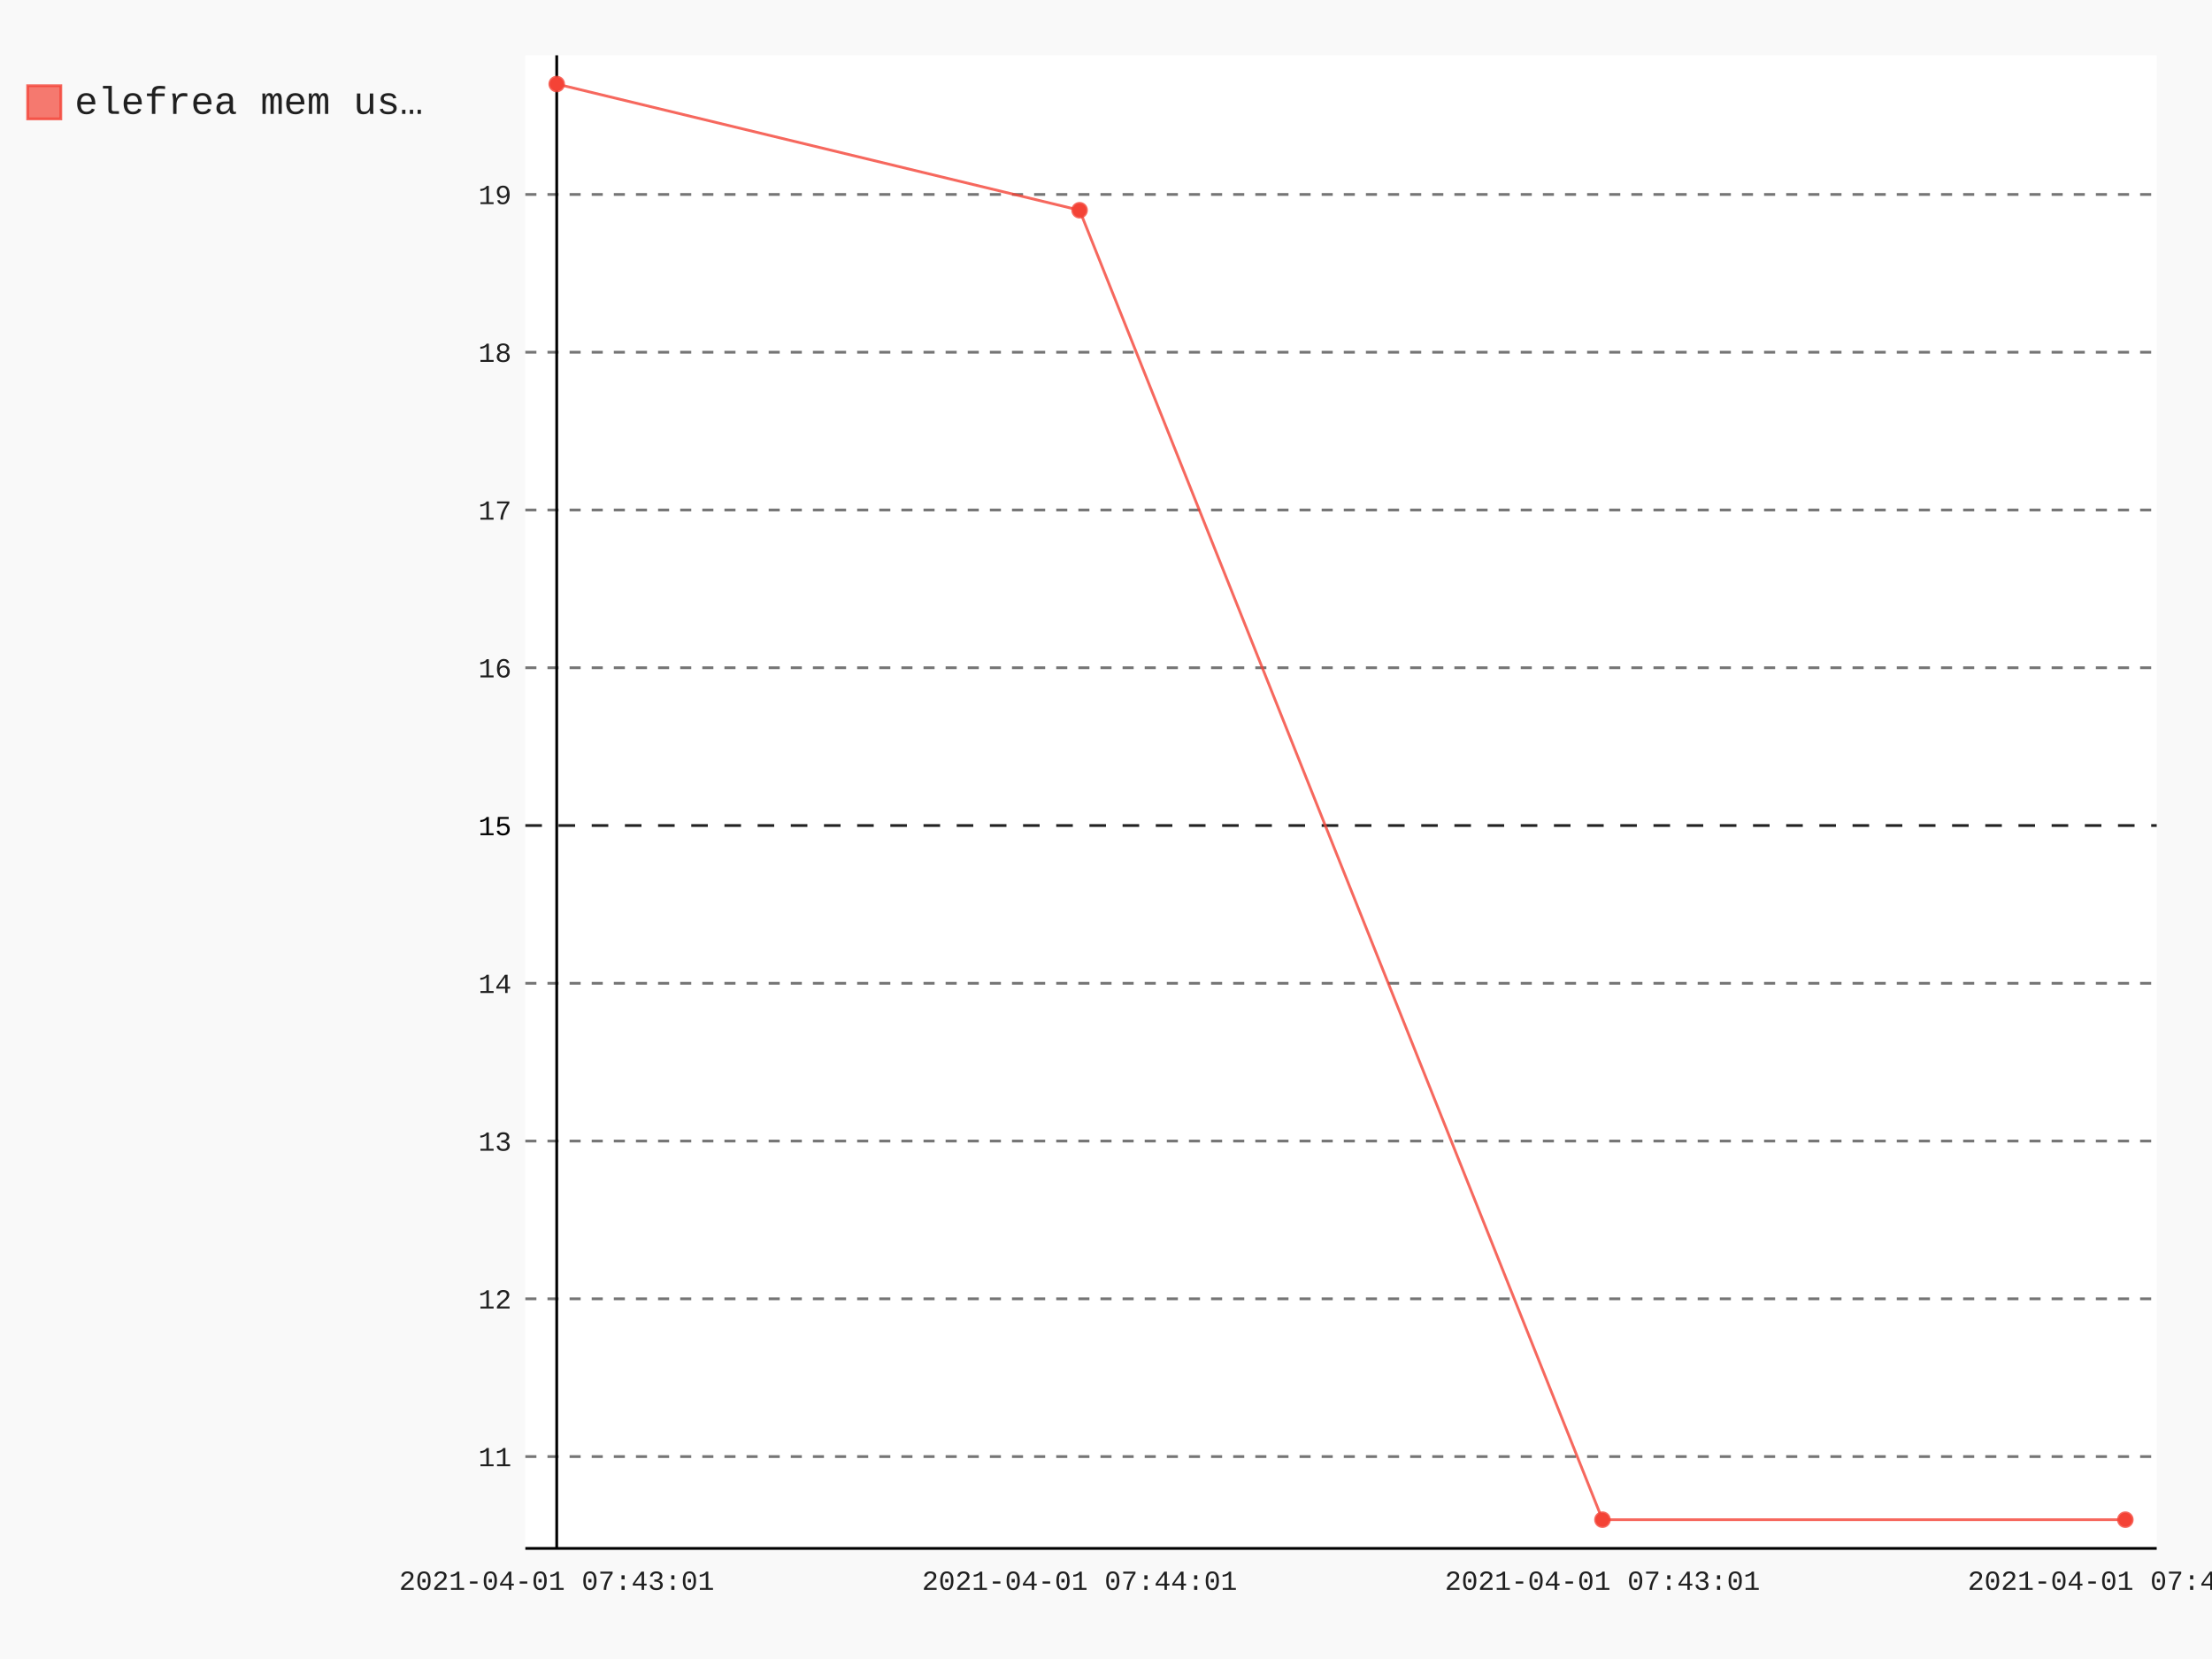
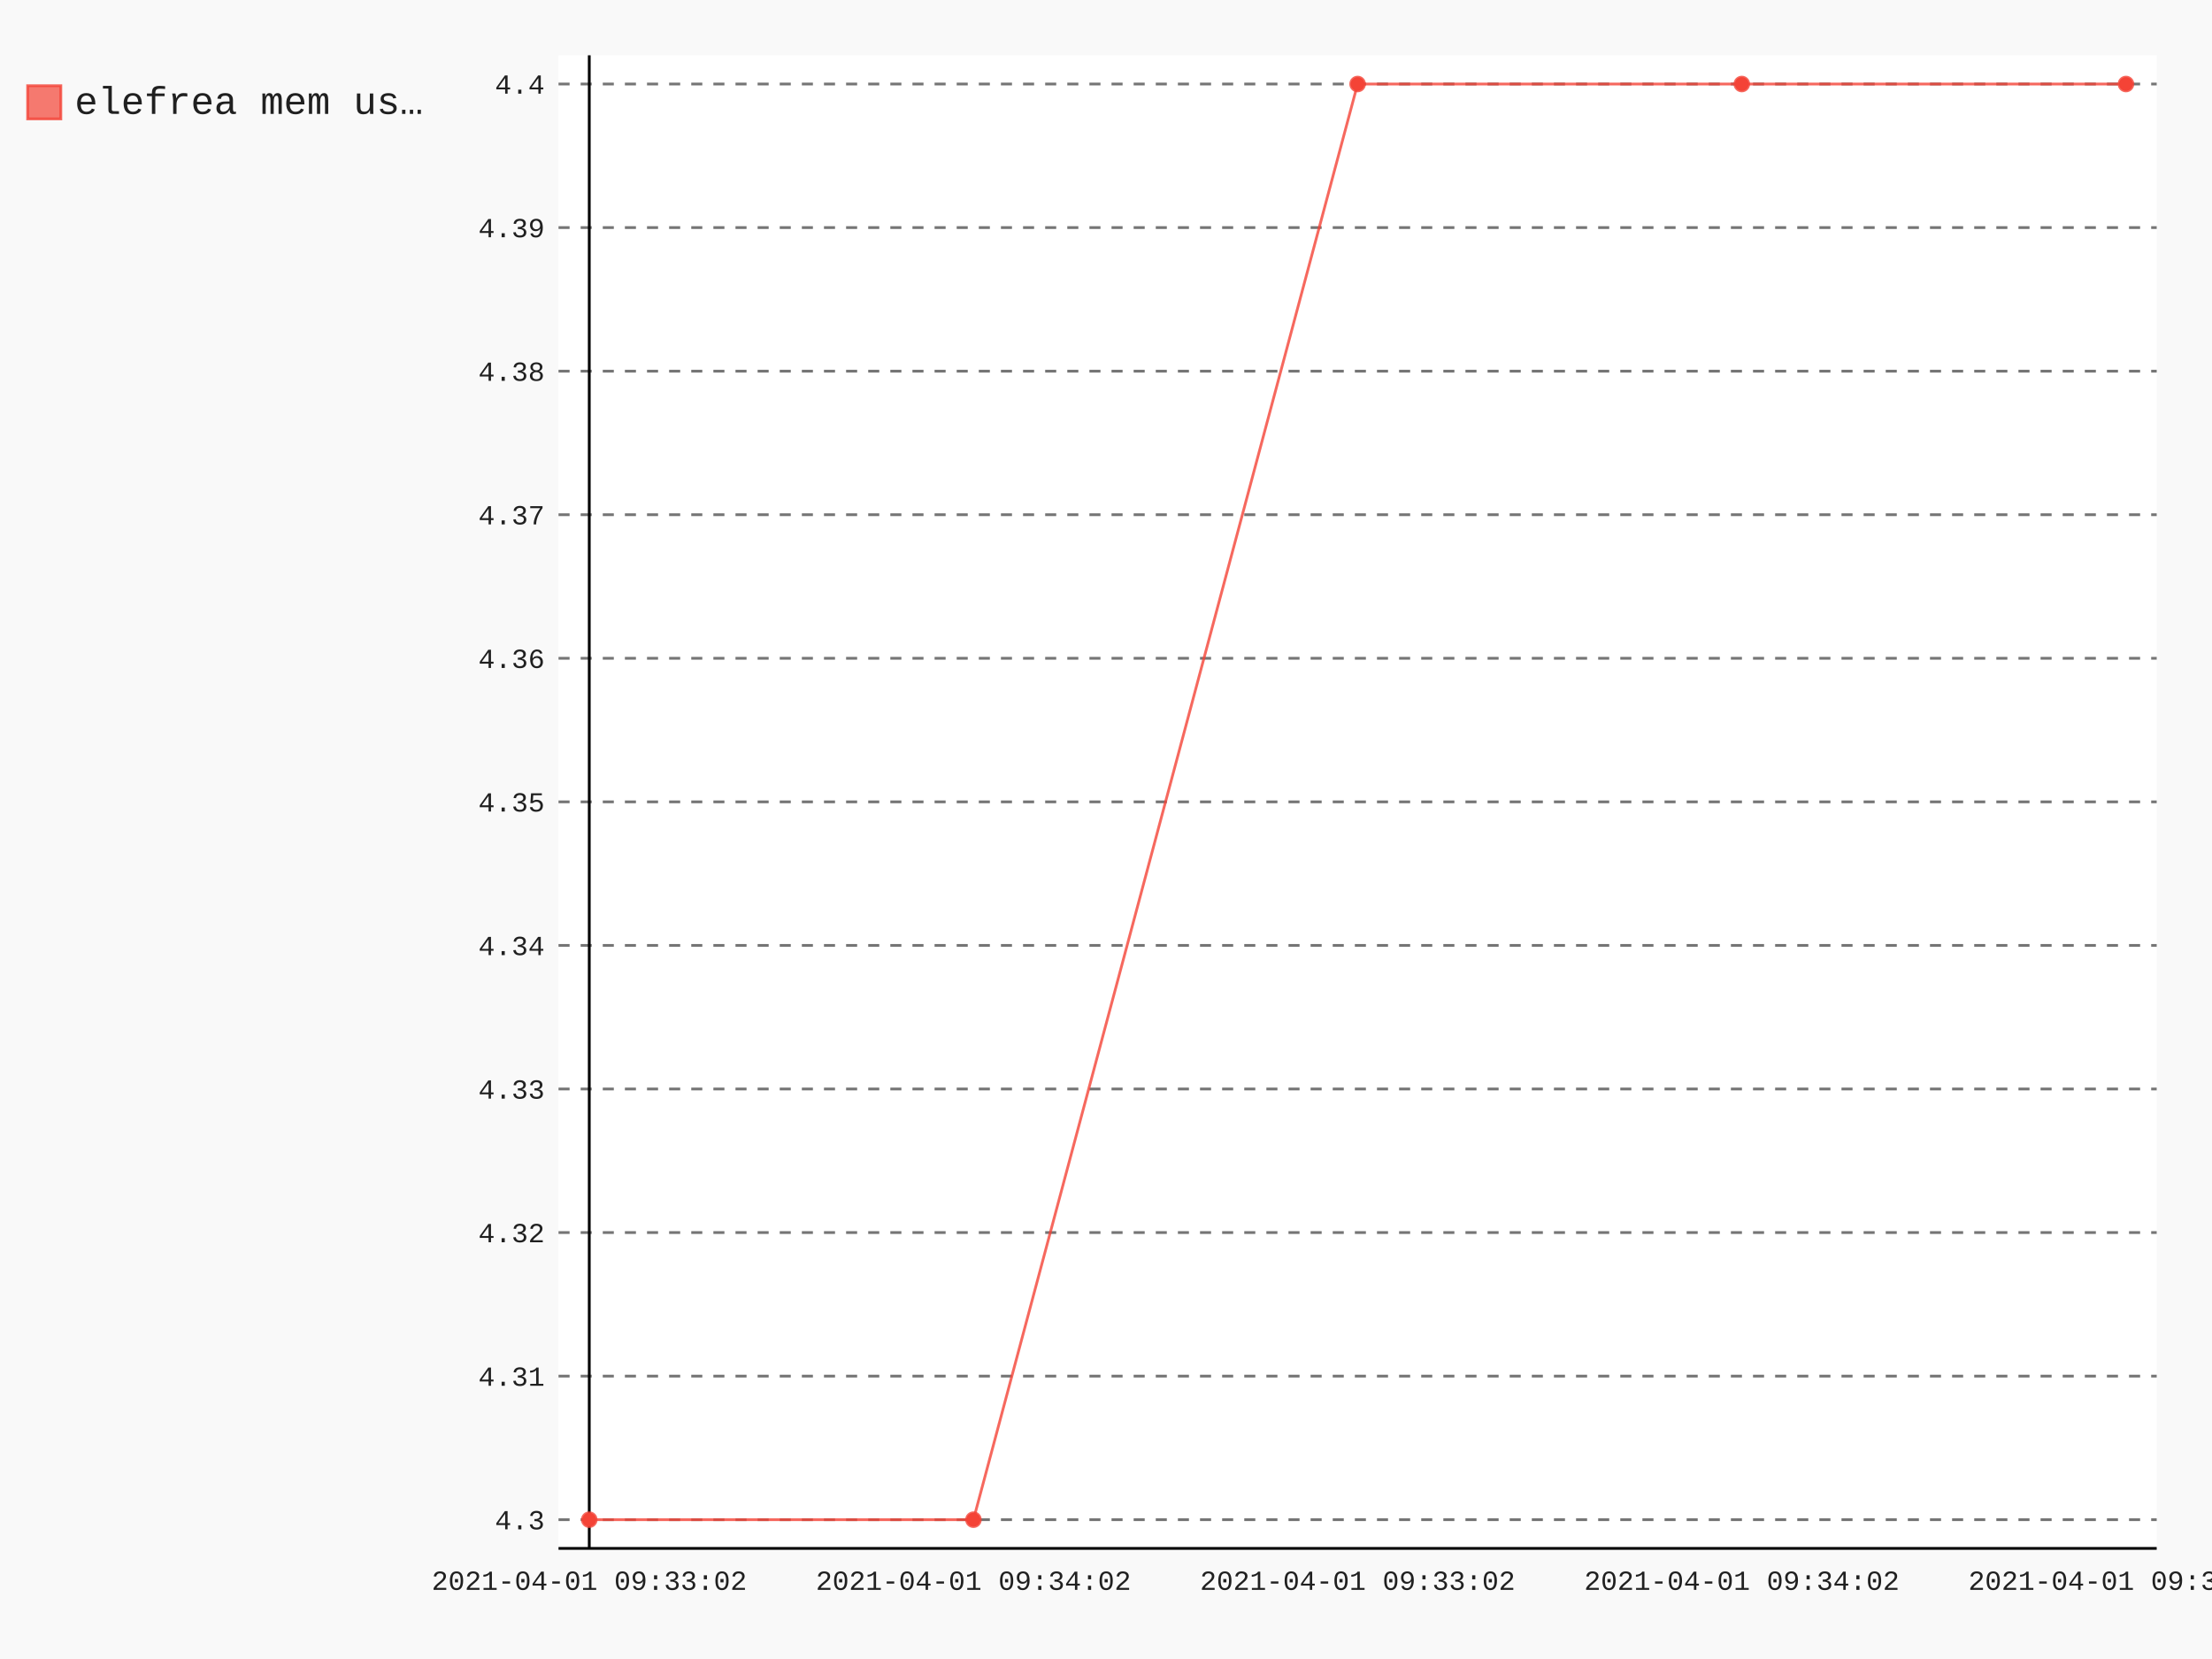
- <svg xmlns="http://www.w3.org/2000/svg" id="chart-65660664-d650-45e8-8981-239983787b6a" class="pygal-chart" viewBox="0 0 800 600">
+ <svg xmlns="http://www.w3.org/2000/svg" id="chart-1317573a-71e1-4110-af37-d05d75e69726" class="pygal-chart" viewBox="0 0 800 600">
  <defs>
-     <style type="text/css">#chart-65660664-d650-45e8-8981-239983787b6a{-webkit-user-select:none;-webkit-font-smoothing:antialiased;font-family:Consolas,"Liberation Mono",Menlo,Courier,monospace}#chart-65660664-d650-45e8-8981-239983787b6a .title{font-family:Consolas,"Liberation Mono",Menlo,Courier,monospace;font-size:16px}#chart-65660664-d650-45e8-8981-239983787b6a .legends .legend text{font-family:Consolas,"Liberation Mono",Menlo,Courier,monospace;font-size:14px}#chart-65660664-d650-45e8-8981-239983787b6a .axis text{font-family:Consolas,"Liberation Mono",Menlo,Courier,monospace;font-size:10px}#chart-65660664-d650-45e8-8981-239983787b6a .axis text.major{font-family:Consolas,"Liberation Mono",Menlo,Courier,monospace;font-size:10px}#chart-65660664-d650-45e8-8981-239983787b6a .text-overlay text.value{font-family:Consolas,"Liberation Mono",Menlo,Courier,monospace;font-size:16px}#chart-65660664-d650-45e8-8981-239983787b6a .text-overlay text.label{font-family:Consolas,"Liberation Mono",Menlo,Courier,monospace;font-size:10px}#chart-65660664-d650-45e8-8981-239983787b6a .tooltip{font-family:Consolas,"Liberation Mono",Menlo,Courier,monospace;font-size:14px}#chart-65660664-d650-45e8-8981-239983787b6a text.no_data{font-family:Consolas,"Liberation Mono",Menlo,Courier,monospace;font-size:64px}
- #chart-65660664-d650-45e8-8981-239983787b6a{background-color:rgba(249,249,249,1)}#chart-65660664-d650-45e8-8981-239983787b6a path,#chart-65660664-d650-45e8-8981-239983787b6a line,#chart-65660664-d650-45e8-8981-239983787b6a rect,#chart-65660664-d650-45e8-8981-239983787b6a circle{-webkit-transition:150ms;-moz-transition:150ms;transition:150ms}#chart-65660664-d650-45e8-8981-239983787b6a .graph &gt; .background{fill:rgba(249,249,249,1)}#chart-65660664-d650-45e8-8981-239983787b6a .plot &gt; .background{fill:rgba(255,255,255,1)}#chart-65660664-d650-45e8-8981-239983787b6a .graph{fill:rgba(0,0,0,.87)}#chart-65660664-d650-45e8-8981-239983787b6a text.no_data{fill:rgba(0,0,0,1)}#chart-65660664-d650-45e8-8981-239983787b6a .title{fill:rgba(0,0,0,1)}#chart-65660664-d650-45e8-8981-239983787b6a .legends .legend text{fill:rgba(0,0,0,.87)}#chart-65660664-d650-45e8-8981-239983787b6a .legends .legend:hover text{fill:rgba(0,0,0,1)}#chart-65660664-d650-45e8-8981-239983787b6a .axis .line{stroke:rgba(0,0,0,1)}#chart-65660664-d650-45e8-8981-239983787b6a .axis .guide.line{stroke:rgba(0,0,0,.54)}#chart-65660664-d650-45e8-8981-239983787b6a .axis .major.line{stroke:rgba(0,0,0,.87)}#chart-65660664-d650-45e8-8981-239983787b6a .axis text.major{fill:rgba(0,0,0,1)}#chart-65660664-d650-45e8-8981-239983787b6a .axis.y .guides:hover .guide.line,#chart-65660664-d650-45e8-8981-239983787b6a .line-graph .axis.x .guides:hover .guide.line,#chart-65660664-d650-45e8-8981-239983787b6a .stackedline-graph .axis.x .guides:hover .guide.line,#chart-65660664-d650-45e8-8981-239983787b6a .xy-graph .axis.x .guides:hover .guide.line{stroke:rgba(0,0,0,1)}#chart-65660664-d650-45e8-8981-239983787b6a .axis .guides:hover text{fill:rgba(0,0,0,1)}#chart-65660664-d650-45e8-8981-239983787b6a .reactive{fill-opacity:.7;stroke-opacity:.8}#chart-65660664-d650-45e8-8981-239983787b6a .ci{stroke:rgba(0,0,0,.87)}#chart-65660664-d650-45e8-8981-239983787b6a .reactive.active,#chart-65660664-d650-45e8-8981-239983787b6a .active .reactive{fill-opacity:.8;stroke-opacity:.9;stroke-width:4}#chart-65660664-d650-45e8-8981-239983787b6a .ci .reactive.active{stroke-width:1.5}#chart-65660664-d650-45e8-8981-239983787b6a .series text{fill:rgba(0,0,0,1)}#chart-65660664-d650-45e8-8981-239983787b6a .tooltip rect{fill:rgba(255,255,255,1);stroke:rgba(0,0,0,1);-webkit-transition:opacity 150ms;-moz-transition:opacity 150ms;transition:opacity 150ms}#chart-65660664-d650-45e8-8981-239983787b6a .tooltip .label{fill:rgba(0,0,0,.87)}#chart-65660664-d650-45e8-8981-239983787b6a .tooltip .label{fill:rgba(0,0,0,.87)}#chart-65660664-d650-45e8-8981-239983787b6a .tooltip .legend{font-size:.8em;fill:rgba(0,0,0,.54)}#chart-65660664-d650-45e8-8981-239983787b6a .tooltip .x_label{font-size:.6em;fill:rgba(0,0,0,1)}#chart-65660664-d650-45e8-8981-239983787b6a .tooltip .xlink{font-size:.5em;text-decoration:underline}#chart-65660664-d650-45e8-8981-239983787b6a .tooltip .value{font-size:1.5em}#chart-65660664-d650-45e8-8981-239983787b6a .bound{font-size:.5em}#chart-65660664-d650-45e8-8981-239983787b6a .max-value{font-size:.75em;fill:rgba(0,0,0,.54)}#chart-65660664-d650-45e8-8981-239983787b6a .map-element{fill:rgba(255,255,255,1);stroke:rgba(0,0,0,.54) !important}#chart-65660664-d650-45e8-8981-239983787b6a .map-element .reactive{fill-opacity:inherit;stroke-opacity:inherit}#chart-65660664-d650-45e8-8981-239983787b6a .color-0,#chart-65660664-d650-45e8-8981-239983787b6a .color-0 a:visited{stroke:#F44336;fill:#F44336}#chart-65660664-d650-45e8-8981-239983787b6a .text-overlay .color-0 text{fill:black}
- #chart-65660664-d650-45e8-8981-239983787b6a text.no_data{text-anchor:middle}#chart-65660664-d650-45e8-8981-239983787b6a .guide.line{fill:none}#chart-65660664-d650-45e8-8981-239983787b6a .centered{text-anchor:middle}#chart-65660664-d650-45e8-8981-239983787b6a .title{text-anchor:middle}#chart-65660664-d650-45e8-8981-239983787b6a .legends .legend text{fill-opacity:1}#chart-65660664-d650-45e8-8981-239983787b6a .axis.x text{text-anchor:middle}#chart-65660664-d650-45e8-8981-239983787b6a .axis.x:not(.web) text[transform]{text-anchor:start}#chart-65660664-d650-45e8-8981-239983787b6a .axis.x:not(.web) text[transform].backwards{text-anchor:end}#chart-65660664-d650-45e8-8981-239983787b6a .axis.y text{text-anchor:end}#chart-65660664-d650-45e8-8981-239983787b6a .axis.y text[transform].backwards{text-anchor:start}#chart-65660664-d650-45e8-8981-239983787b6a .axis.y2 text{text-anchor:start}#chart-65660664-d650-45e8-8981-239983787b6a .axis.y2 text[transform].backwards{text-anchor:end}#chart-65660664-d650-45e8-8981-239983787b6a .axis .guide.line{stroke-dasharray:4,4}#chart-65660664-d650-45e8-8981-239983787b6a .axis .major.guide.line{stroke-dasharray:6,6}#chart-65660664-d650-45e8-8981-239983787b6a .horizontal .axis.y .guide.line,#chart-65660664-d650-45e8-8981-239983787b6a .horizontal .axis.y2 .guide.line,#chart-65660664-d650-45e8-8981-239983787b6a .vertical .axis.x .guide.line{opacity:0}#chart-65660664-d650-45e8-8981-239983787b6a .horizontal .axis.always_show .guide.line,#chart-65660664-d650-45e8-8981-239983787b6a .vertical .axis.always_show .guide.line{opacity:1 !important}#chart-65660664-d650-45e8-8981-239983787b6a .axis.y .guides:hover .guide.line,#chart-65660664-d650-45e8-8981-239983787b6a .axis.y2 .guides:hover .guide.line,#chart-65660664-d650-45e8-8981-239983787b6a .axis.x .guides:hover .guide.line{opacity:1}#chart-65660664-d650-45e8-8981-239983787b6a .axis .guides:hover text{opacity:1}#chart-65660664-d650-45e8-8981-239983787b6a .nofill{fill:none}#chart-65660664-d650-45e8-8981-239983787b6a .subtle-fill{fill-opacity:.2}#chart-65660664-d650-45e8-8981-239983787b6a .dot{stroke-width:1px;fill-opacity:1}#chart-65660664-d650-45e8-8981-239983787b6a .dot.active{stroke-width:5px}#chart-65660664-d650-45e8-8981-239983787b6a .dot.negative{fill:transparent}#chart-65660664-d650-45e8-8981-239983787b6a text,#chart-65660664-d650-45e8-8981-239983787b6a tspan{stroke:none !important}#chart-65660664-d650-45e8-8981-239983787b6a .series text.active{opacity:1}#chart-65660664-d650-45e8-8981-239983787b6a .tooltip rect{fill-opacity:.95;stroke-width:.5}#chart-65660664-d650-45e8-8981-239983787b6a .tooltip text{fill-opacity:1}#chart-65660664-d650-45e8-8981-239983787b6a .showable{visibility:hidden}#chart-65660664-d650-45e8-8981-239983787b6a .showable.shown{visibility:visible}#chart-65660664-d650-45e8-8981-239983787b6a .gauge-background{fill:rgba(229,229,229,1);stroke:none}#chart-65660664-d650-45e8-8981-239983787b6a .bg-lines{stroke:rgba(249,249,249,1);stroke-width:2px}</style>
+     <style type="text/css">#chart-1317573a-71e1-4110-af37-d05d75e69726{-webkit-user-select:none;-webkit-font-smoothing:antialiased;font-family:Consolas,"Liberation Mono",Menlo,Courier,monospace}#chart-1317573a-71e1-4110-af37-d05d75e69726 .title{font-family:Consolas,"Liberation Mono",Menlo,Courier,monospace;font-size:16px}#chart-1317573a-71e1-4110-af37-d05d75e69726 .legends .legend text{font-family:Consolas,"Liberation Mono",Menlo,Courier,monospace;font-size:14px}#chart-1317573a-71e1-4110-af37-d05d75e69726 .axis text{font-family:Consolas,"Liberation Mono",Menlo,Courier,monospace;font-size:10px}#chart-1317573a-71e1-4110-af37-d05d75e69726 .axis text.major{font-family:Consolas,"Liberation Mono",Menlo,Courier,monospace;font-size:10px}#chart-1317573a-71e1-4110-af37-d05d75e69726 .text-overlay text.value{font-family:Consolas,"Liberation Mono",Menlo,Courier,monospace;font-size:16px}#chart-1317573a-71e1-4110-af37-d05d75e69726 .text-overlay text.label{font-family:Consolas,"Liberation Mono",Menlo,Courier,monospace;font-size:10px}#chart-1317573a-71e1-4110-af37-d05d75e69726 .tooltip{font-family:Consolas,"Liberation Mono",Menlo,Courier,monospace;font-size:14px}#chart-1317573a-71e1-4110-af37-d05d75e69726 text.no_data{font-family:Consolas,"Liberation Mono",Menlo,Courier,monospace;font-size:64px}
+ #chart-1317573a-71e1-4110-af37-d05d75e69726{background-color:rgba(249,249,249,1)}#chart-1317573a-71e1-4110-af37-d05d75e69726 path,#chart-1317573a-71e1-4110-af37-d05d75e69726 line,#chart-1317573a-71e1-4110-af37-d05d75e69726 rect,#chart-1317573a-71e1-4110-af37-d05d75e69726 circle{-webkit-transition:150ms;-moz-transition:150ms;transition:150ms}#chart-1317573a-71e1-4110-af37-d05d75e69726 .graph &gt; .background{fill:rgba(249,249,249,1)}#chart-1317573a-71e1-4110-af37-d05d75e69726 .plot &gt; .background{fill:rgba(255,255,255,1)}#chart-1317573a-71e1-4110-af37-d05d75e69726 .graph{fill:rgba(0,0,0,.87)}#chart-1317573a-71e1-4110-af37-d05d75e69726 text.no_data{fill:rgba(0,0,0,1)}#chart-1317573a-71e1-4110-af37-d05d75e69726 .title{fill:rgba(0,0,0,1)}#chart-1317573a-71e1-4110-af37-d05d75e69726 .legends .legend text{fill:rgba(0,0,0,.87)}#chart-1317573a-71e1-4110-af37-d05d75e69726 .legends .legend:hover text{fill:rgba(0,0,0,1)}#chart-1317573a-71e1-4110-af37-d05d75e69726 .axis .line{stroke:rgba(0,0,0,1)}#chart-1317573a-71e1-4110-af37-d05d75e69726 .axis .guide.line{stroke:rgba(0,0,0,.54)}#chart-1317573a-71e1-4110-af37-d05d75e69726 .axis .major.line{stroke:rgba(0,0,0,.87)}#chart-1317573a-71e1-4110-af37-d05d75e69726 .axis text.major{fill:rgba(0,0,0,1)}#chart-1317573a-71e1-4110-af37-d05d75e69726 .axis.y .guides:hover .guide.line,#chart-1317573a-71e1-4110-af37-d05d75e69726 .line-graph .axis.x .guides:hover .guide.line,#chart-1317573a-71e1-4110-af37-d05d75e69726 .stackedline-graph .axis.x .guides:hover .guide.line,#chart-1317573a-71e1-4110-af37-d05d75e69726 .xy-graph .axis.x .guides:hover .guide.line{stroke:rgba(0,0,0,1)}#chart-1317573a-71e1-4110-af37-d05d75e69726 .axis .guides:hover text{fill:rgba(0,0,0,1)}#chart-1317573a-71e1-4110-af37-d05d75e69726 .reactive{fill-opacity:.7;stroke-opacity:.8}#chart-1317573a-71e1-4110-af37-d05d75e69726 .ci{stroke:rgba(0,0,0,.87)}#chart-1317573a-71e1-4110-af37-d05d75e69726 .reactive.active,#chart-1317573a-71e1-4110-af37-d05d75e69726 .active .reactive{fill-opacity:.8;stroke-opacity:.9;stroke-width:4}#chart-1317573a-71e1-4110-af37-d05d75e69726 .ci .reactive.active{stroke-width:1.5}#chart-1317573a-71e1-4110-af37-d05d75e69726 .series text{fill:rgba(0,0,0,1)}#chart-1317573a-71e1-4110-af37-d05d75e69726 .tooltip rect{fill:rgba(255,255,255,1);stroke:rgba(0,0,0,1);-webkit-transition:opacity 150ms;-moz-transition:opacity 150ms;transition:opacity 150ms}#chart-1317573a-71e1-4110-af37-d05d75e69726 .tooltip .label{fill:rgba(0,0,0,.87)}#chart-1317573a-71e1-4110-af37-d05d75e69726 .tooltip .label{fill:rgba(0,0,0,.87)}#chart-1317573a-71e1-4110-af37-d05d75e69726 .tooltip .legend{font-size:.8em;fill:rgba(0,0,0,.54)}#chart-1317573a-71e1-4110-af37-d05d75e69726 .tooltip .x_label{font-size:.6em;fill:rgba(0,0,0,1)}#chart-1317573a-71e1-4110-af37-d05d75e69726 .tooltip .xlink{font-size:.5em;text-decoration:underline}#chart-1317573a-71e1-4110-af37-d05d75e69726 .tooltip .value{font-size:1.5em}#chart-1317573a-71e1-4110-af37-d05d75e69726 .bound{font-size:.5em}#chart-1317573a-71e1-4110-af37-d05d75e69726 .max-value{font-size:.75em;fill:rgba(0,0,0,.54)}#chart-1317573a-71e1-4110-af37-d05d75e69726 .map-element{fill:rgba(255,255,255,1);stroke:rgba(0,0,0,.54) !important}#chart-1317573a-71e1-4110-af37-d05d75e69726 .map-element .reactive{fill-opacity:inherit;stroke-opacity:inherit}#chart-1317573a-71e1-4110-af37-d05d75e69726 .color-0,#chart-1317573a-71e1-4110-af37-d05d75e69726 .color-0 a:visited{stroke:#F44336;fill:#F44336}#chart-1317573a-71e1-4110-af37-d05d75e69726 .text-overlay .color-0 text{fill:black}
+ #chart-1317573a-71e1-4110-af37-d05d75e69726 text.no_data{text-anchor:middle}#chart-1317573a-71e1-4110-af37-d05d75e69726 .guide.line{fill:none}#chart-1317573a-71e1-4110-af37-d05d75e69726 .centered{text-anchor:middle}#chart-1317573a-71e1-4110-af37-d05d75e69726 .title{text-anchor:middle}#chart-1317573a-71e1-4110-af37-d05d75e69726 .legends .legend text{fill-opacity:1}#chart-1317573a-71e1-4110-af37-d05d75e69726 .axis.x text{text-anchor:middle}#chart-1317573a-71e1-4110-af37-d05d75e69726 .axis.x:not(.web) text[transform]{text-anchor:start}#chart-1317573a-71e1-4110-af37-d05d75e69726 .axis.x:not(.web) text[transform].backwards{text-anchor:end}#chart-1317573a-71e1-4110-af37-d05d75e69726 .axis.y text{text-anchor:end}#chart-1317573a-71e1-4110-af37-d05d75e69726 .axis.y text[transform].backwards{text-anchor:start}#chart-1317573a-71e1-4110-af37-d05d75e69726 .axis.y2 text{text-anchor:start}#chart-1317573a-71e1-4110-af37-d05d75e69726 .axis.y2 text[transform].backwards{text-anchor:end}#chart-1317573a-71e1-4110-af37-d05d75e69726 .axis .guide.line{stroke-dasharray:4,4}#chart-1317573a-71e1-4110-af37-d05d75e69726 .axis .major.guide.line{stroke-dasharray:6,6}#chart-1317573a-71e1-4110-af37-d05d75e69726 .horizontal .axis.y .guide.line,#chart-1317573a-71e1-4110-af37-d05d75e69726 .horizontal .axis.y2 .guide.line,#chart-1317573a-71e1-4110-af37-d05d75e69726 .vertical .axis.x .guide.line{opacity:0}#chart-1317573a-71e1-4110-af37-d05d75e69726 .horizontal .axis.always_show .guide.line,#chart-1317573a-71e1-4110-af37-d05d75e69726 .vertical .axis.always_show .guide.line{opacity:1 !important}#chart-1317573a-71e1-4110-af37-d05d75e69726 .axis.y .guides:hover .guide.line,#chart-1317573a-71e1-4110-af37-d05d75e69726 .axis.y2 .guides:hover .guide.line,#chart-1317573a-71e1-4110-af37-d05d75e69726 .axis.x .guides:hover .guide.line{opacity:1}#chart-1317573a-71e1-4110-af37-d05d75e69726 .axis .guides:hover text{opacity:1}#chart-1317573a-71e1-4110-af37-d05d75e69726 .nofill{fill:none}#chart-1317573a-71e1-4110-af37-d05d75e69726 .subtle-fill{fill-opacity:.2}#chart-1317573a-71e1-4110-af37-d05d75e69726 .dot{stroke-width:1px;fill-opacity:1}#chart-1317573a-71e1-4110-af37-d05d75e69726 .dot.active{stroke-width:5px}#chart-1317573a-71e1-4110-af37-d05d75e69726 .dot.negative{fill:transparent}#chart-1317573a-71e1-4110-af37-d05d75e69726 text,#chart-1317573a-71e1-4110-af37-d05d75e69726 tspan{stroke:none !important}#chart-1317573a-71e1-4110-af37-d05d75e69726 .series text.active{opacity:1}#chart-1317573a-71e1-4110-af37-d05d75e69726 .tooltip rect{fill-opacity:.95;stroke-width:.5}#chart-1317573a-71e1-4110-af37-d05d75e69726 .tooltip text{fill-opacity:1}#chart-1317573a-71e1-4110-af37-d05d75e69726 .showable{visibility:hidden}#chart-1317573a-71e1-4110-af37-d05d75e69726 .showable.shown{visibility:visible}#chart-1317573a-71e1-4110-af37-d05d75e69726 .gauge-background{fill:rgba(229,229,229,1);stroke:none}#chart-1317573a-71e1-4110-af37-d05d75e69726 .bg-lines{stroke:rgba(249,249,249,1);stroke-width:2px}</style>
  </defs>
  <g class="graph line-graph vertical">
    <rect x="0" y="0" width="800" height="600" class="background" />
-     <g transform="translate(190, 20)" class="plot">
-       <rect x="0" y="0" width="590.0" height="540" class="background" />
+     <g transform="translate(202, 20)" class="plot">
+       <rect x="0" y="0" width="578.0" height="540" class="background" />
      <g class="axis y always_show">
-         <path d="M0 540 h590" class="line" />
+         <path d="M0 540 h578" class="line" />
        <g class="guides">
-           <path d="M0 506.792 h590" class="guide line" />
-           <text x="-5" y="510.292" class="">11</text>
+           <path d="M0 529.615 h578" class="guide line" />
+           <text x="-5" y="533.115" class="">4.3</text>
        </g>
        <g class="guides">
-           <path d="M0 449.734 h590" class="guide line" />
-           <text x="-5" y="453.234" class="">12</text>
+           <path d="M0 477.692 h578" class="guide line" />
+           <text x="-5" y="481.192" class="">4.31</text>
        </g>
        <g class="guides">
-           <path d="M0 392.675 h590" class="guide line" />
-           <text x="-5" y="396.175" class="">13</text>
+           <path d="M0 425.769 h578" class="guide line" />
+           <text x="-5" y="429.269" class="">4.32</text>
        </g>
        <g class="guides">
-           <path d="M0 335.617 h590" class="guide line" />
-           <text x="-5" y="339.117" class="">14</text>
+           <path d="M0 373.846 h578" class="guide line" />
+           <text x="-5" y="377.346" class="">4.33</text>
        </g>
        <g class="guides">
-           <path d="M0 278.559 h590" class="major guide line" />
-           <text x="-5" y="282.059" class="major">15</text>
+           <path d="M0 321.923 h578" class="guide line" />
+           <text x="-5" y="325.423" class="">4.34</text>
        </g>
        <g class="guides">
-           <path d="M0 221.5 h590" class="guide line" />
-           <text x="-5" y="225" class="">16</text>
+           <path d="M0 270 h578" class="guide line" />
+           <text x="-5" y="273.5" class="">4.35</text>
        </g>
        <g class="guides">
-           <path d="M0 164.442 h590" class="guide line" />
-           <text x="-5" y="167.942" class="">17</text>
+           <path d="M0 218.077 h578" class="guide line" />
+           <text x="-5" y="221.577" class="">4.36</text>
        </g>
        <g class="guides">
-           <path d="M0 107.384 h590" class="guide line" />
-           <text x="-5" y="110.884" class="">18</text>
+           <path d="M0 166.154 h578" class="guide line" />
+           <text x="-5" y="169.654" class="">4.37</text>
        </g>
        <g class="guides">
-           <path d="M0 50.325 h590" class="guide line" />
-           <text x="-5" y="53.825" class="">19</text>
+           <path d="M0 114.231 h578" class="guide line" />
+           <text x="-5" y="117.731" class="">4.38</text>
+         </g>
+         <g class="guides">
+           <path d="M0 62.308 h578" class="guide line" />
+           <text x="-5" y="65.808" class="">4.39</text>
+         </g>
+         <g class="guides">
+           <path d="M0 10.385 h578" class="guide line" />
+           <text x="-5" y="13.885" class="">4.4</text>
        </g>
      </g>
      <g class="axis x">
        <g class="guides">
-           <path d="M11.346 0 v540" class="line" />
-           <text x="11.346" y="555.0" class="">2021-04-01 07:43:01</text>
+           <path d="M11.115 0 v540" class="line" />
+           <text x="11.115" y="555.0" class="">2021-04-01 09:33:02</text>
        </g>
        <g class="guides">
-           <path d="M200.449 0 v540" class="guide line" />
-           <text x="200.449" y="555.0" class="">2021-04-01 07:44:01</text>
+           <path d="M150.058 0 v540" class="guide line" />
+           <text x="150.058" y="555.0" class="">2021-04-01 09:34:02</text>
        </g>
        <g class="guides">
-           <path d="M389.551 0 v540" class="guide line" />
-           <text x="389.551" y="555.0" class="">2021-04-01 07:43:01</text>
+           <path d="M289 0 v540" class="guide line" />
+           <text x="289.0" y="555.0" class="">2021-04-01 09:33:02</text>
        </g>
        <g class="guides">
-           <path d="M578.654 0 v540" class="guide line" />
-           <text x="578.654" y="555.0" class="">2021-04-01 07:44:01</text>
+           <path d="M427.942 0 v540" class="guide line" />
+           <text x="427.942" y="555.0" class="">2021-04-01 09:34:02</text>
+         </g>
+         <g class="guides">
+           <path d="M566.885 0 v540" class="guide line" />
+           <text x="566.885" y="555.0" class="">2021-04-01 09:35:01</text>
        </g>
      </g>
      <g class="series serie-0 color-0">
-         <path d="M11.346 10.385 L200.449 56.031 389.551 529.615 578.654 529.615" class="line reactive nofill" />
+         <path d="M11.115 529.615 L150.058 529.615 289 10.385 427.942 10.385 566.885 10.385" class="line reactive nofill" />
      </g>
    </g>
    <g class="titles" />
-     <g transform="translate(190, 20)" class="plot overlay">
+     <g transform="translate(202, 20)" class="plot overlay">
      <g class="series serie-0 color-0">
        <g class="dots">
-           <circle cx="11.346" cy="10.385" r="2.5" class="dot reactive tooltip-trigger" />
+           <circle cx="11.115" cy="529.615" r="2.5" class="dot reactive tooltip-trigger" />
        </g>
        <g class="dots">
-           <circle cx="200.449" cy="56.031" r="2.5" class="dot reactive tooltip-trigger" />
+           <circle cx="150.058" cy="529.615" r="2.5" class="dot reactive tooltip-trigger" />
        </g>
        <g class="dots">
-           <circle cx="389.551" cy="529.615" r="2.5" class="dot reactive tooltip-trigger" />
+           <circle cx="289.0" cy="10.385" r="2.5" class="dot reactive tooltip-trigger" />
        </g>
        <g class="dots">
-           <circle cx="578.654" cy="529.615" r="2.5" class="dot reactive tooltip-trigger" />
+           <circle cx="427.942" cy="10.385" r="2.5" class="dot reactive tooltip-trigger" />
+         </g>
+         <g class="dots">
+           <circle cx="566.885" cy="10.385" r="2.5" class="dot reactive tooltip-trigger" />
        </g>
      </g>
    </g>
-     <g transform="translate(190, 20)" class="plot text-overlay">
+     <g transform="translate(202, 20)" class="plot text-overlay">
      <g class="series serie-0 color-0" />
    </g>
-     <g transform="translate(190, 20)" class="plot tooltip-overlay">
+     <g transform="translate(202, 20)" class="plot tooltip-overlay">
      <g transform="translate(0 0)" style="opacity: 0" class="tooltip">
        <rect rx="0" ry="0" width="0" height="0" class="tooltip-box" />
        <g class="text" />
      </g>
    </g>
    <g transform="translate(10, 30)" class="legends">
      <g id="activate-serie-0" class="legend reactive activate-serie">
        <rect x="0.0" y="1.0" width="12" height="12" class="color-0 reactive" />
        <text x="17.0" y="11.2">elefrea mem us…</text>
      </g>
    </g>
    <g transform="translate(790, 30)" class="legends" />
  </g>
</svg>
